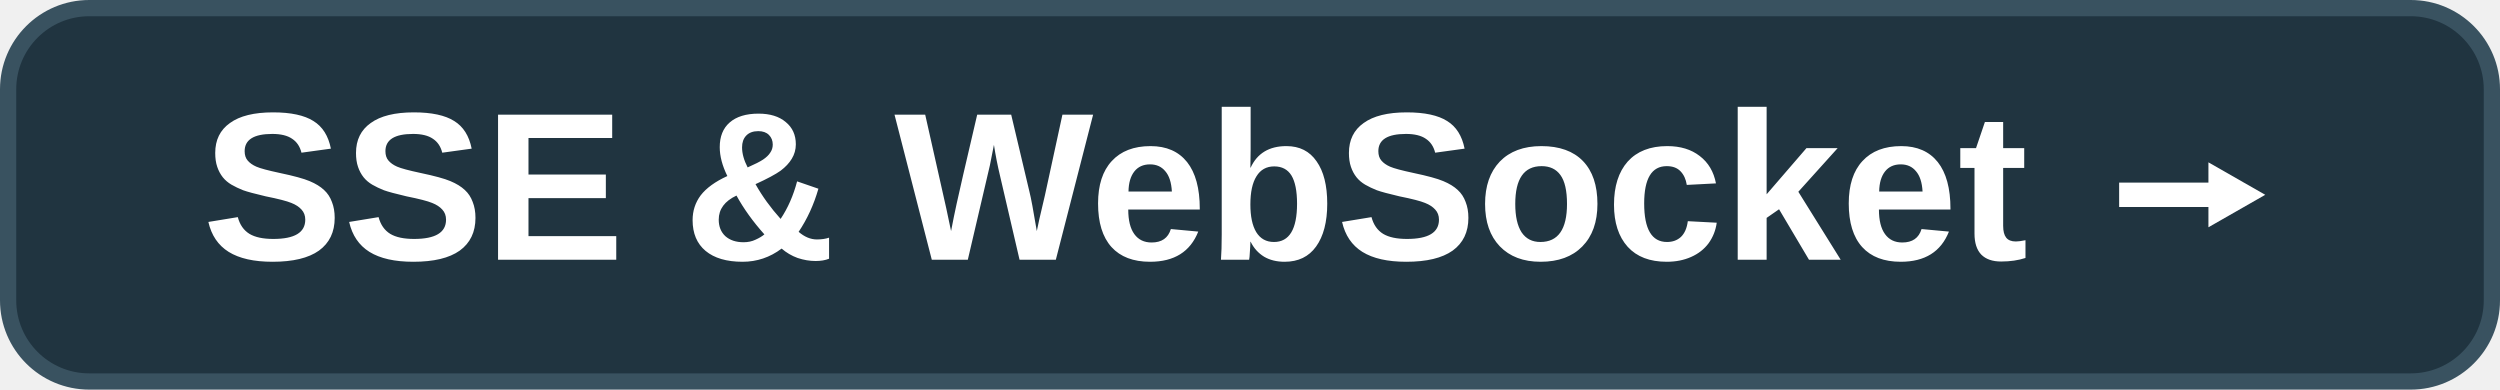
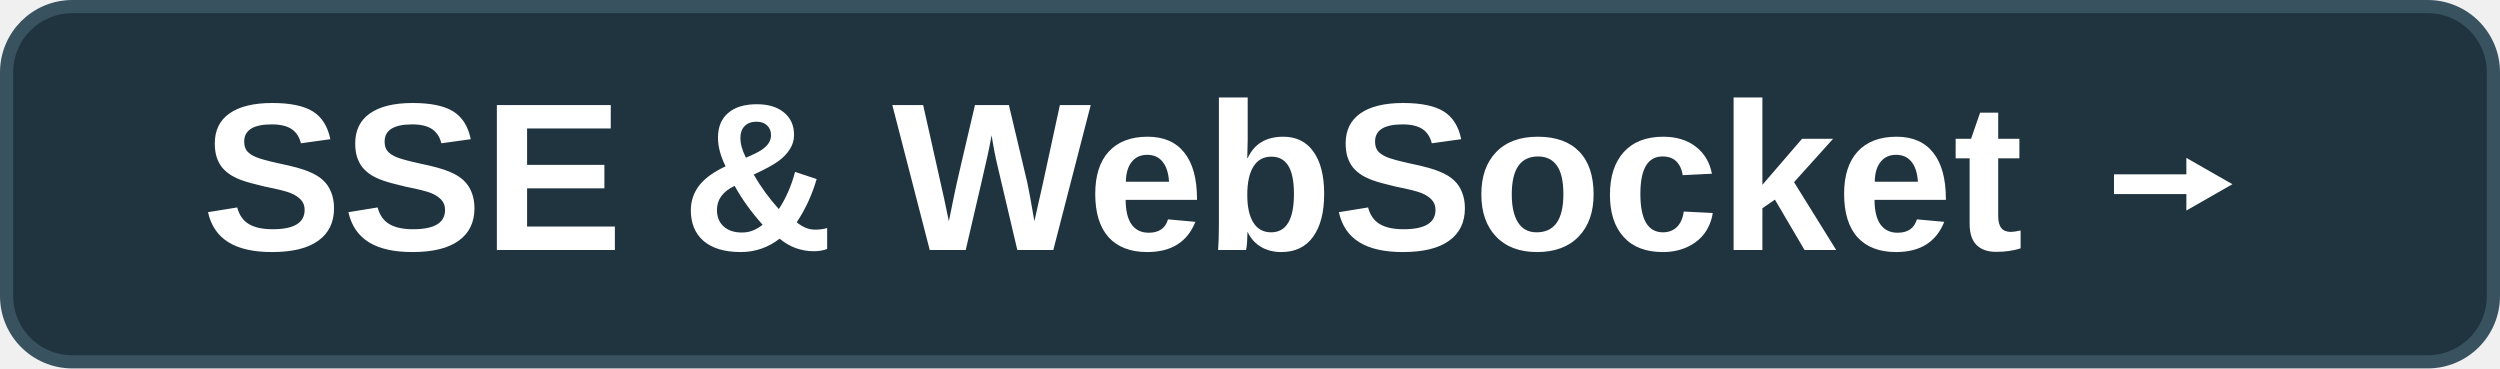
- <svg xmlns="http://www.w3.org/2000/svg" width="154" height="24" viewBox="0 0 154 24" role="img" aria-labelledby="title">
-   <rect x="0.5" y="0.5" width="153" height="23" rx="5" fill="#203440" stroke="#395260" />
-   <text x="68.695" y="16" text-anchor="middle" font-family="Arial, sans-serif" font-size="13" font-weight="600" fill="#ffffff">SSE &amp; WebSocket</text>
-   <path d="M0 1.25H5.5V0L9 2L5.5 4V2.75H0Z" transform="translate(130.5391 10)" fill="#ffffff" aria-hidden="true" />
+ <svg xmlns="http://www.w3.org/2000/svg" width="190" height="28" viewBox="0 0 190 28" role="img" aria-labelledby="title">
+   <rect x="0.5" y="0.5" width="189" height="27" rx="5" fill="#203440" stroke="#395260" />
+   <text x="84.548" y="19" text-anchor="middle" font-family="Arial, sans-serif" font-size="16" font-weight="600" fill="#ffffff">SSE &amp; WebSocket</text>
+   <path d="M0 1.25H5.5V0L9 2L5.5 4V2.75H0Z" transform="translate(160.6635 12)" fill="#ffffff" aria-hidden="true" />
</svg>
